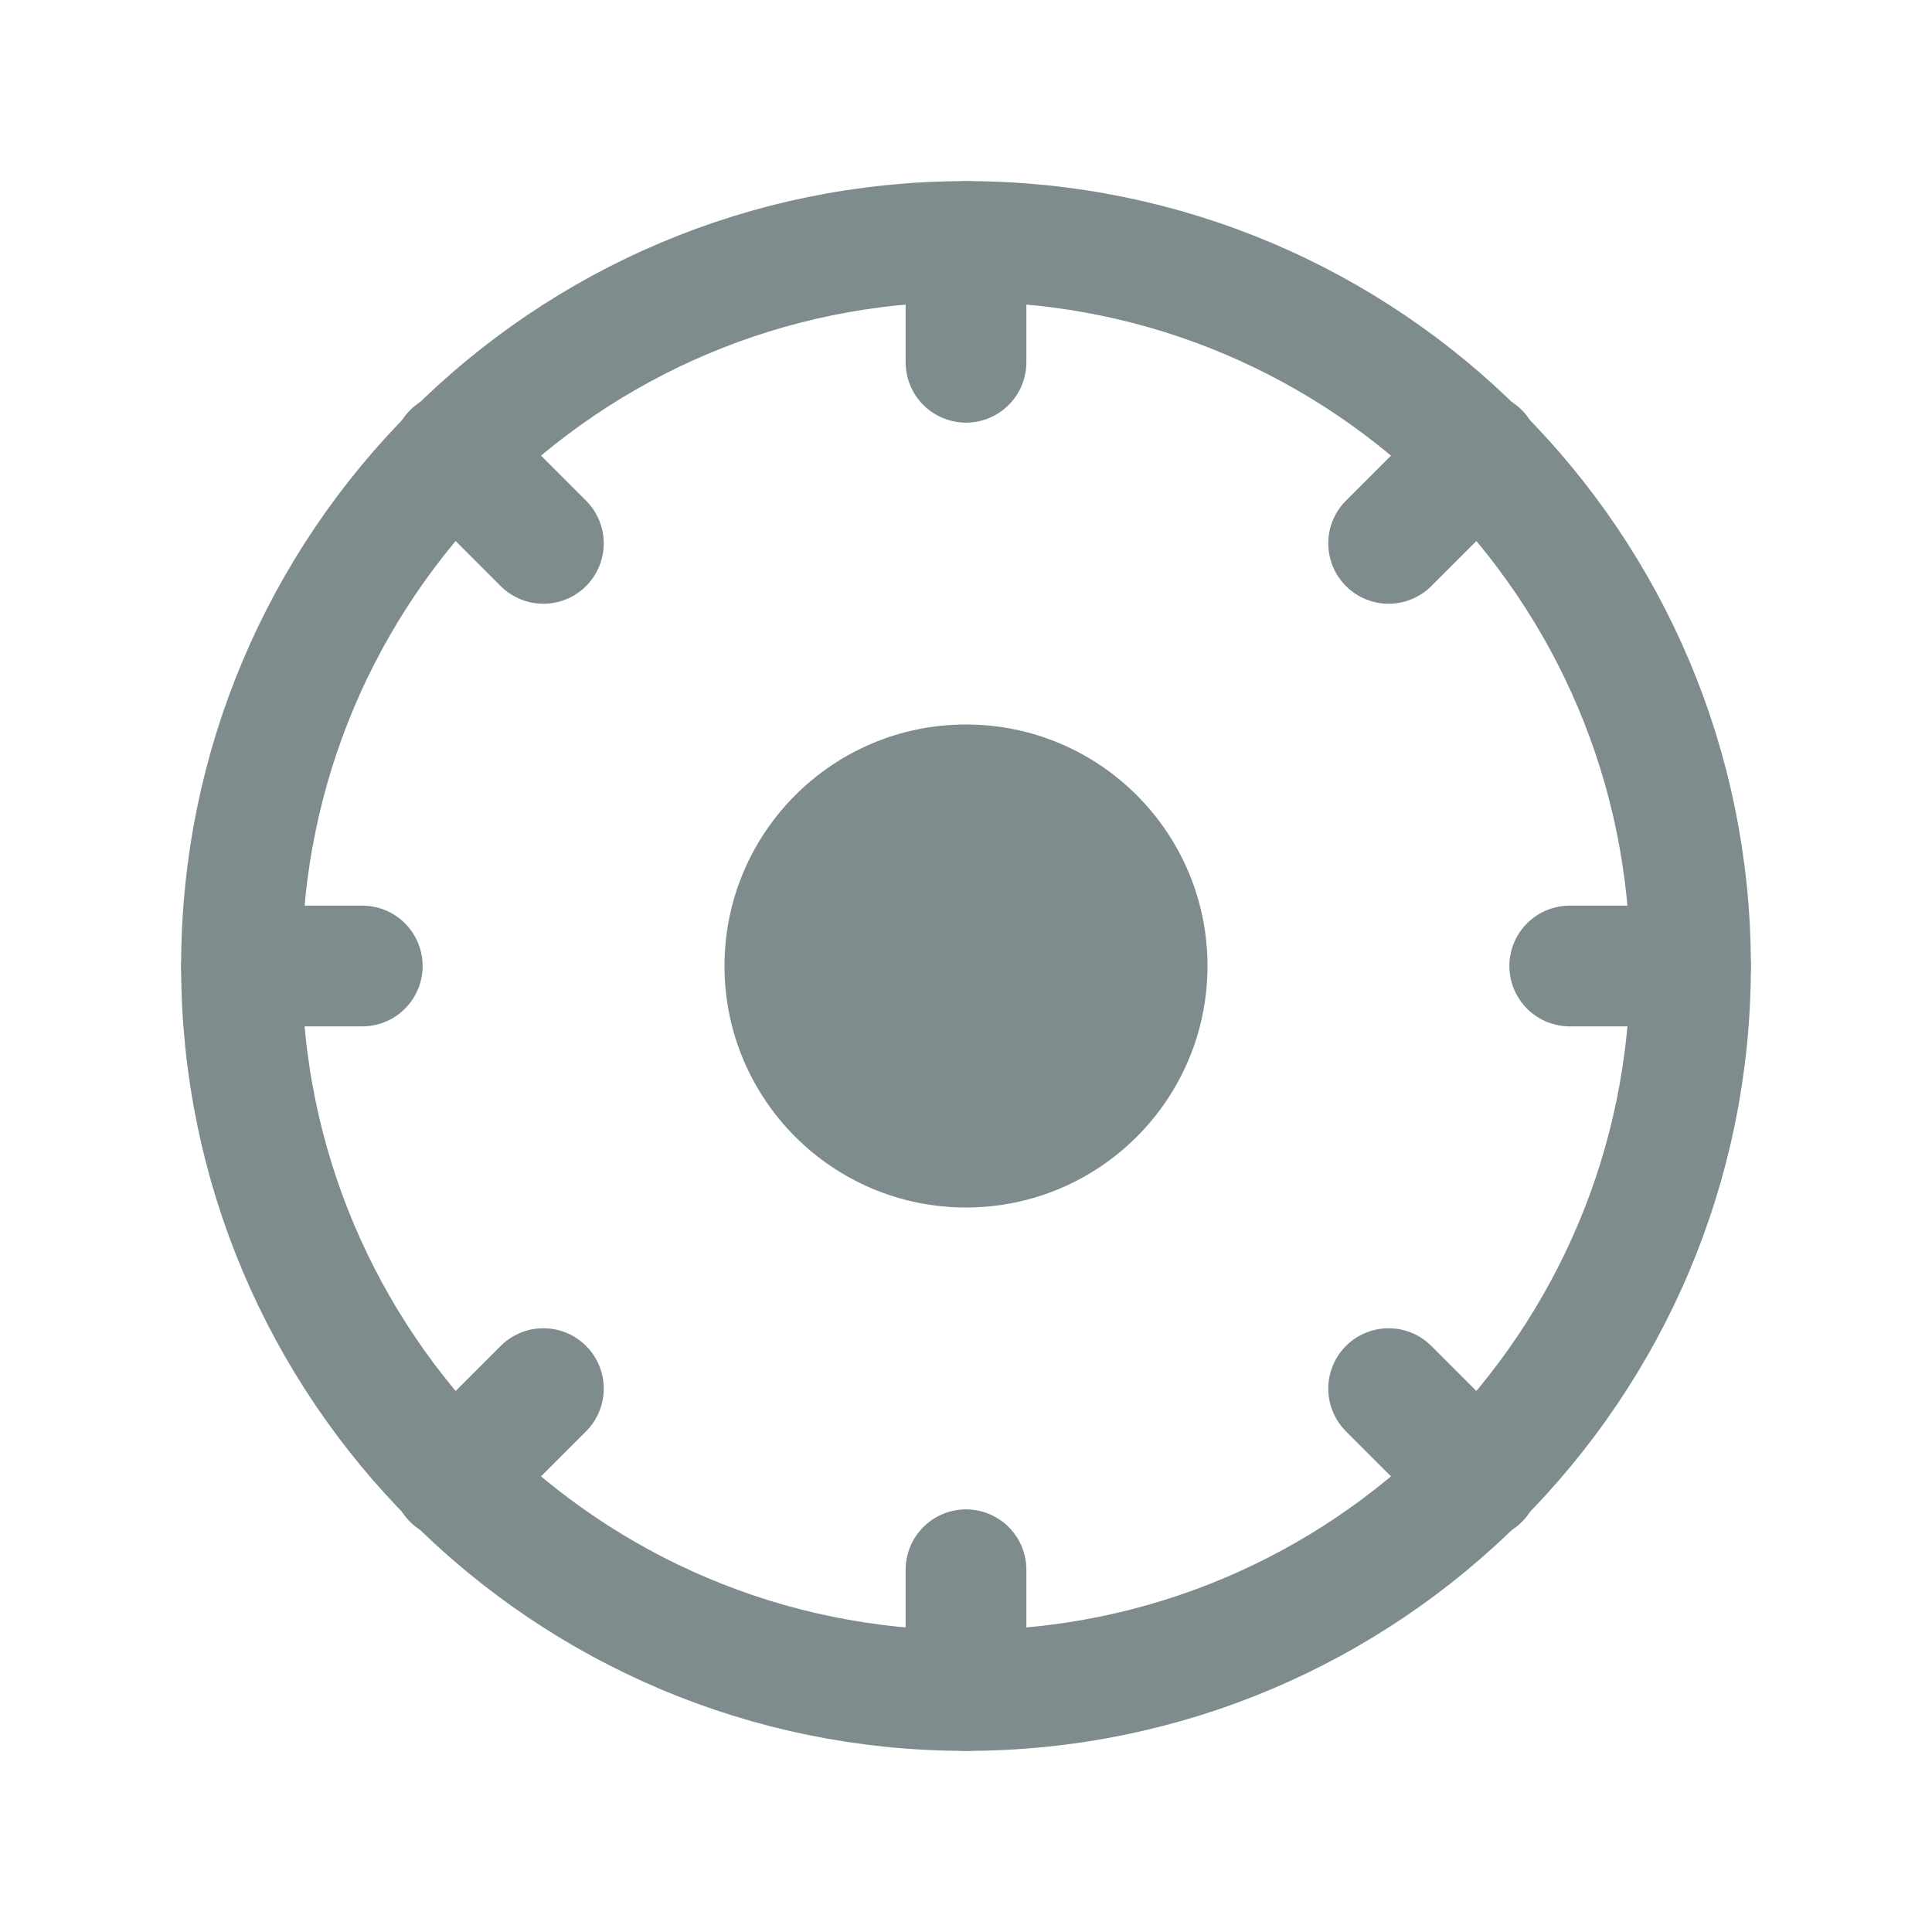
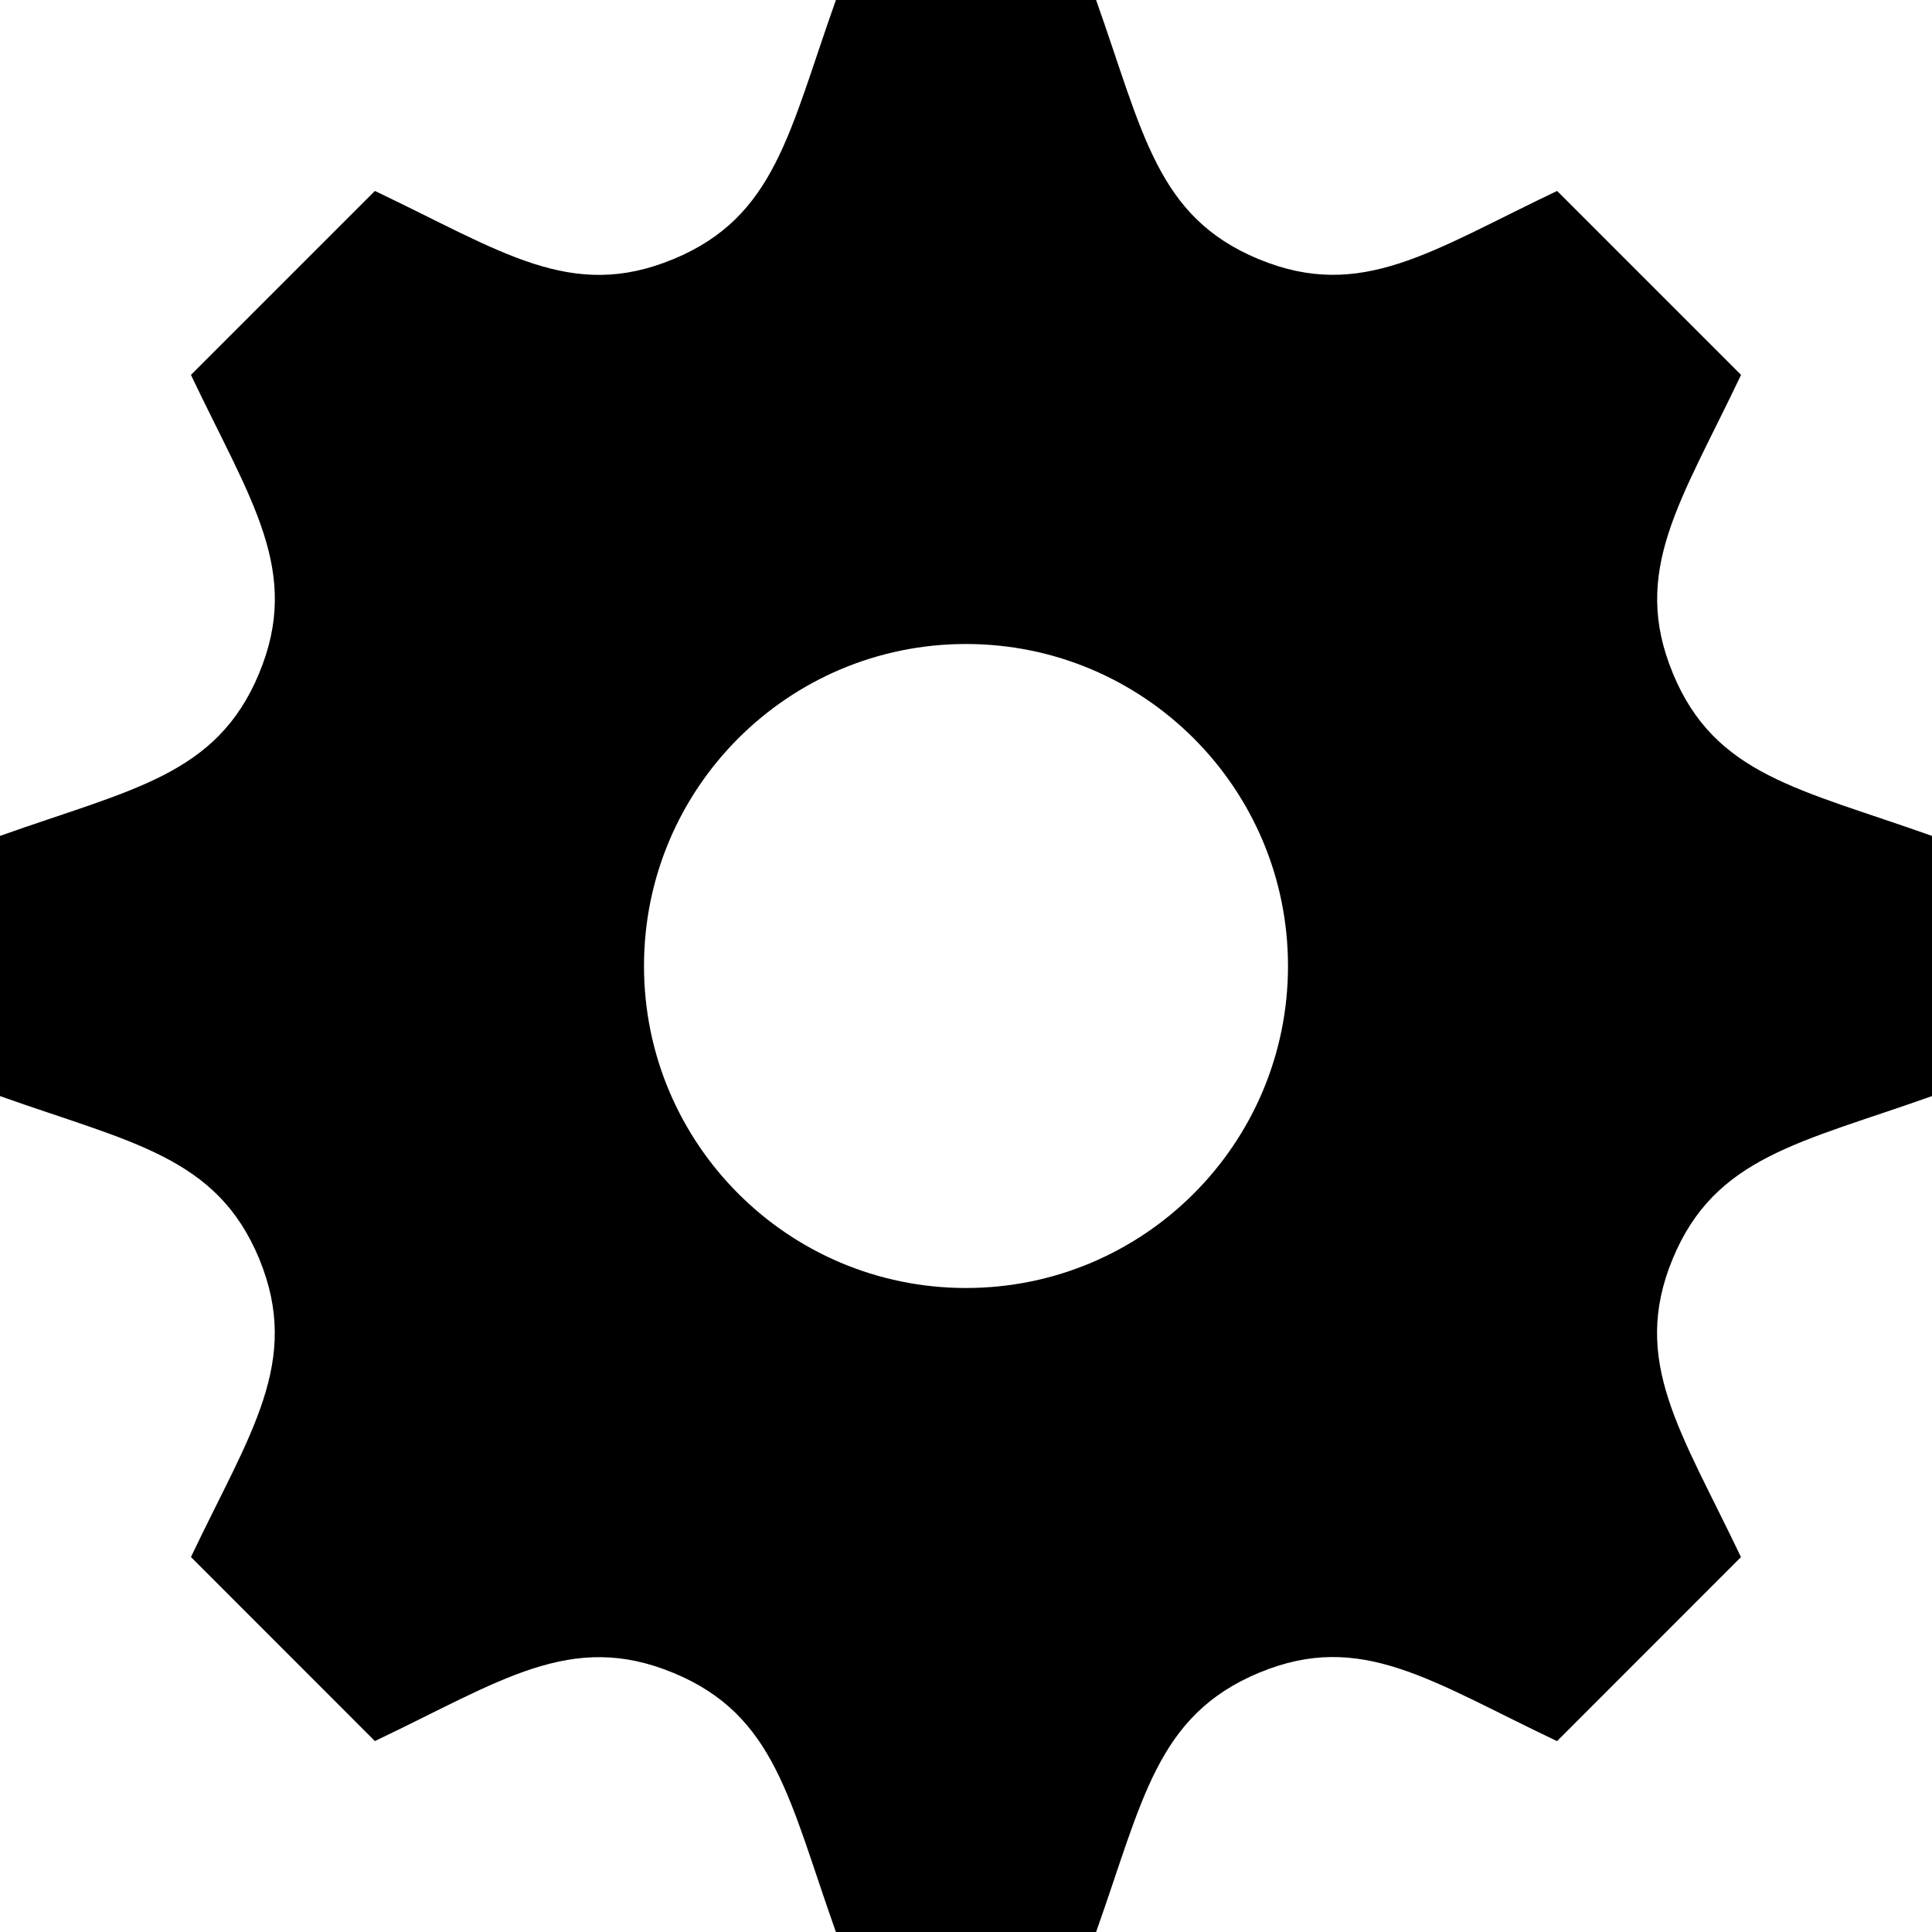
- <svg xmlns="http://www.w3.org/2000/svg" viewBox="0 0 64 64" fill="none">
-   <circle cx="32" cy="32" r="24" stroke="#7f8c8d" stroke-width="4" fill="none" />
-   <circle cx="32" cy="32" r="8" fill="#7f8c8d" />
-   <path d="M32 8 L32 12 M32 52 L32 56 M8 32 L12 32 M52 32 L56 32 M15 15 L18 18 M46 46 L49 49 M15 49 L18 46 M46 18 L49 15" stroke="#7f8c8d" stroke-width="4" stroke-linecap="round" />
+ <svg xmlns="http://www.w3.org/2000/svg" width="24" height="24" viewBox="0 0 24 24">
+   <path d="M24 13.616v-3.232c-1.651-.587-2.694-.752-3.219-2.019v-.001c-.527-1.271.1-2.134.847-3.707l-2.285-2.285c-1.561.742-2.433 1.375-3.707.847h-.001c-1.269-.526-1.435-1.576-2.019-3.219h-3.232c-.582 1.635-.749 2.692-2.019 3.219h-.001c-1.271.528-2.132-.098-3.707-.847l-2.285 2.285c.745 1.568 1.375 2.434.847 3.707-.527 1.271-1.584 1.438-3.219 2.02v3.232c1.632.58 2.692.749 3.219 2.019.53 1.282-.114 2.166-.847 3.707l2.285 2.286c1.562-.743 2.434-1.375 3.707-.847h.001c1.27.526 1.436 1.579 2.019 3.219h3.232c.582-1.636.75-2.69 2.027-3.222h.001c1.262-.524 2.12.101 3.698.851l2.285-2.286c-.744-1.563-1.375-2.433-.848-3.706.527-1.271 1.588-1.44 3.221-2.021zm-12 2.384c-2.209 0-4-1.791-4-4s1.791-4 4-4 4 1.791 4 4-1.791 4-4 4z" />
</svg>
